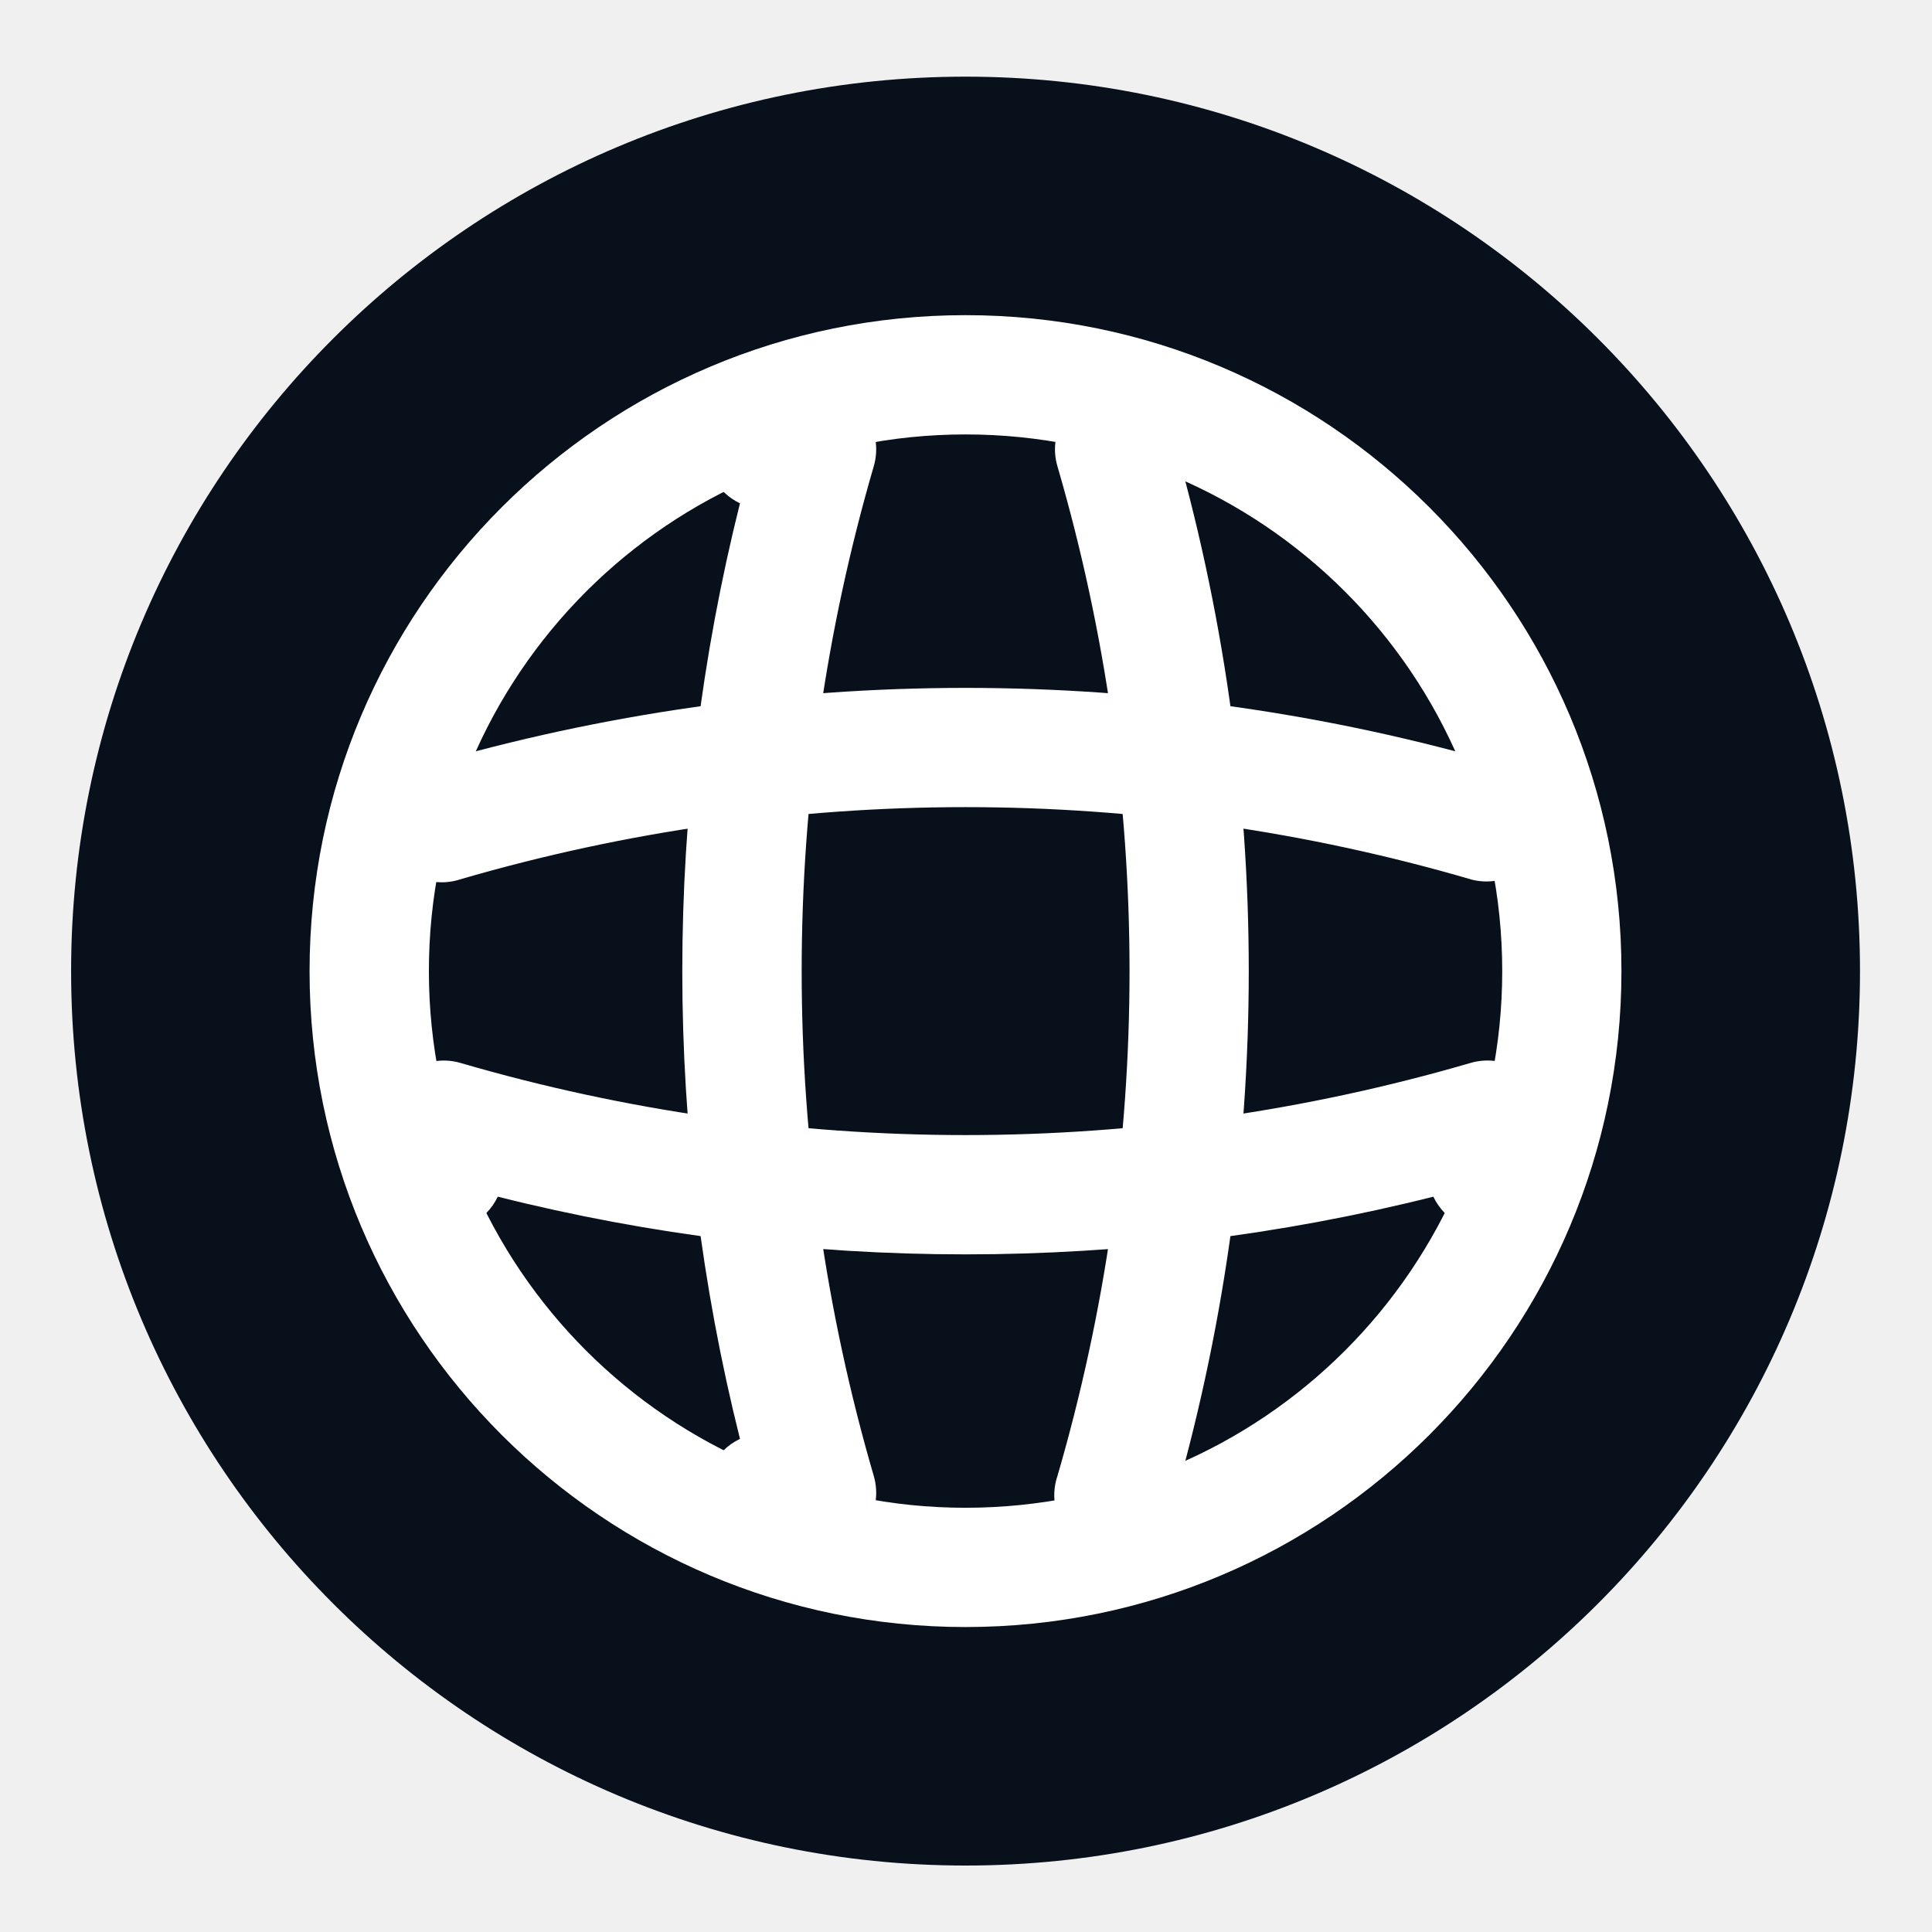
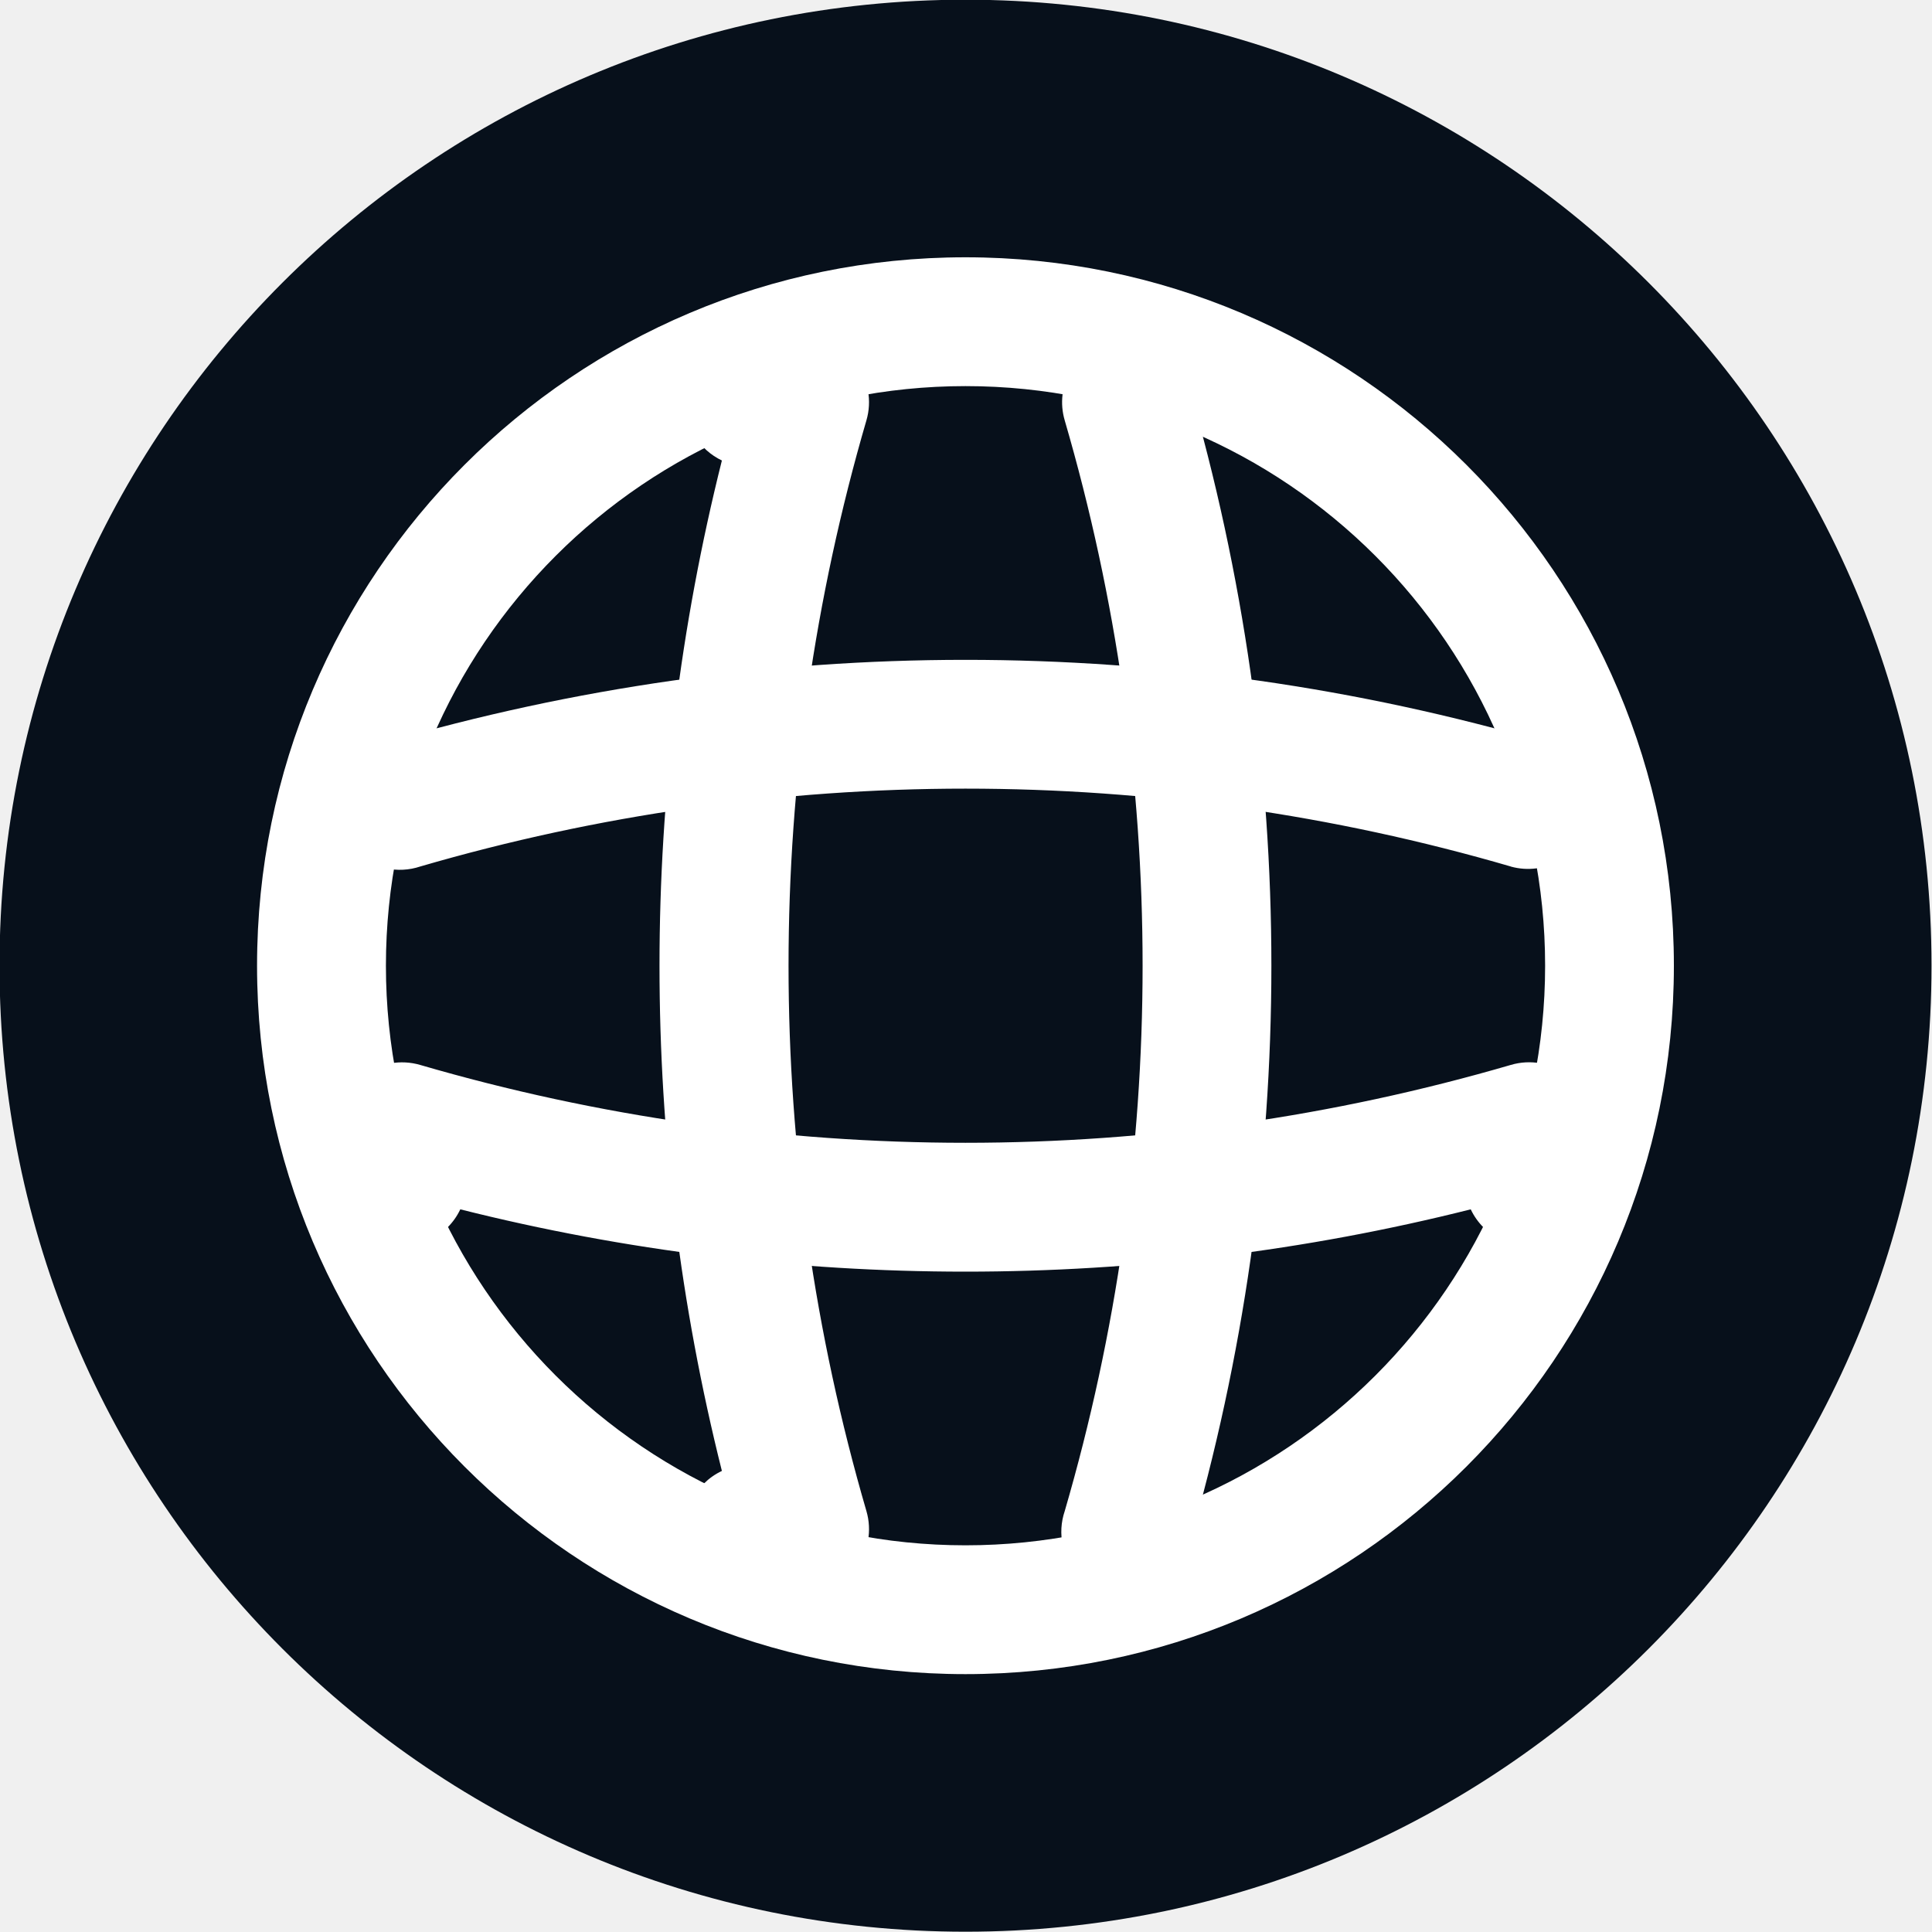
- <svg xmlns="http://www.w3.org/2000/svg" fill="none" viewBox="0 0 21.6 21.6">
-   <circle cx="10.795" cy="10.857" fill="#07101b" r="10" />
-   <g clip-rule="evenodd" fill="#fff" fill-rule="evenodd">
-     <path d="m10.795 4.857a6 6 0 1 0 0 12 6 6 0 0 0 0-12zm-7.334 6a7.333 7.333 0 1 1 14.667 0 7.333 7.333 0 0 1 -14.667 0z" />
-     <path d="m7.892 5.024c0-.368.298-.667.667-.667h.57a.667.667 0 0 1 .64.855 20.167 20.167 0 0 0 0 11.29.667.667 0 0 1 -.64.855h-.57a.667.667 0 0 1 -.286-1.27 21.532 21.532 0 0 1 0-10.46.667.667 0 0 1 -.381-.603zm4.382-.64a.667.667 0 0 1 .827.452 21.5 21.5 0 0 1 0 12.042.667.667 0 1 1 -1.279-.375 20.167 20.167 0 0 0 0-11.291.667.667 0 0 1 .452-.828z" />
-     <path d="m4.562 11.99a.666.666 0 0 1 .587-.106 20.167 20.167 0 0 0 11.291 0 .666.666 0 0 1 .855.64v.57a.667.667 0 0 1 -1.27.285c-3.418.86-7.043.86-10.46 0a.667.667 0 0 1 -1.27-.285v-.57c0-.21.099-.408.267-.534zm11.878-2.16a20.167 20.167 0 0 0 -11.29 0 .667.667 0 1 1 -.376-1.279 21.5 21.5 0 0 1 12.042 0 .667.667 0 0 1 -.375 1.28z" />
-   </g>
+ <svg xmlns="http://www.w3.org/2000/svg" fill="none" viewBox="0.8 0.86 20 20">
+   <circle cx="10.795" cy="10.857" r="10" fill="#07101B" />
+   <path fill="#fff" fill-rule="evenodd" d="M10.795 4.857a6 6 0 1 0 0 12 6 6 0 0 0 0-12m-7.334 6a7.333 7.333 0 1 1 14.667 0 7.333 7.333 0 0 1-14.667 0" clip-rule="evenodd" />
+   <path fill="#fff" fill-rule="evenodd" d="M7.892 5.024c0-.368.298-.667.667-.667h.57a.667.667 0 0 1 .64.855 20.17 20.17 0 0 0 0 11.29.667.667 0 0 1-.64.855h-.57a.667.667 0 0 1-.286-1.27 21.5 21.5 0 0 1 0-10.46.67.67 0 0 1-.381-.603m4.382-.64a.667.667 0 0 1 .827.452 21.5 21.5 0 0 1 0 12.042.667.667 0 1 1-1.279-.375 20.17 20.17 0 0 0 0-11.291.667.667 0 0 1 .452-.828" clip-rule="evenodd" />
+   <path fill="#fff" fill-rule="evenodd" d="M4.562 11.99a.67.67 0 0 1 .587-.106 20.17 20.17 0 0 0 11.291 0 .666.666 0 0 1 .855.64v.57a.667.667 0 0 1-1.27.285c-3.418.86-7.043.86-10.46 0a.667.667 0 0 1-1.27-.285v-.57c0-.21.099-.408.267-.534M16.44 9.83a20.17 20.17 0 0 0-11.29 0 .667.667 0 1 1-.376-1.279 21.5 21.5 0 0 1 12.042 0 .667.667 0 0 1-.375 1.28Z" clip-rule="evenodd" />
</svg>
